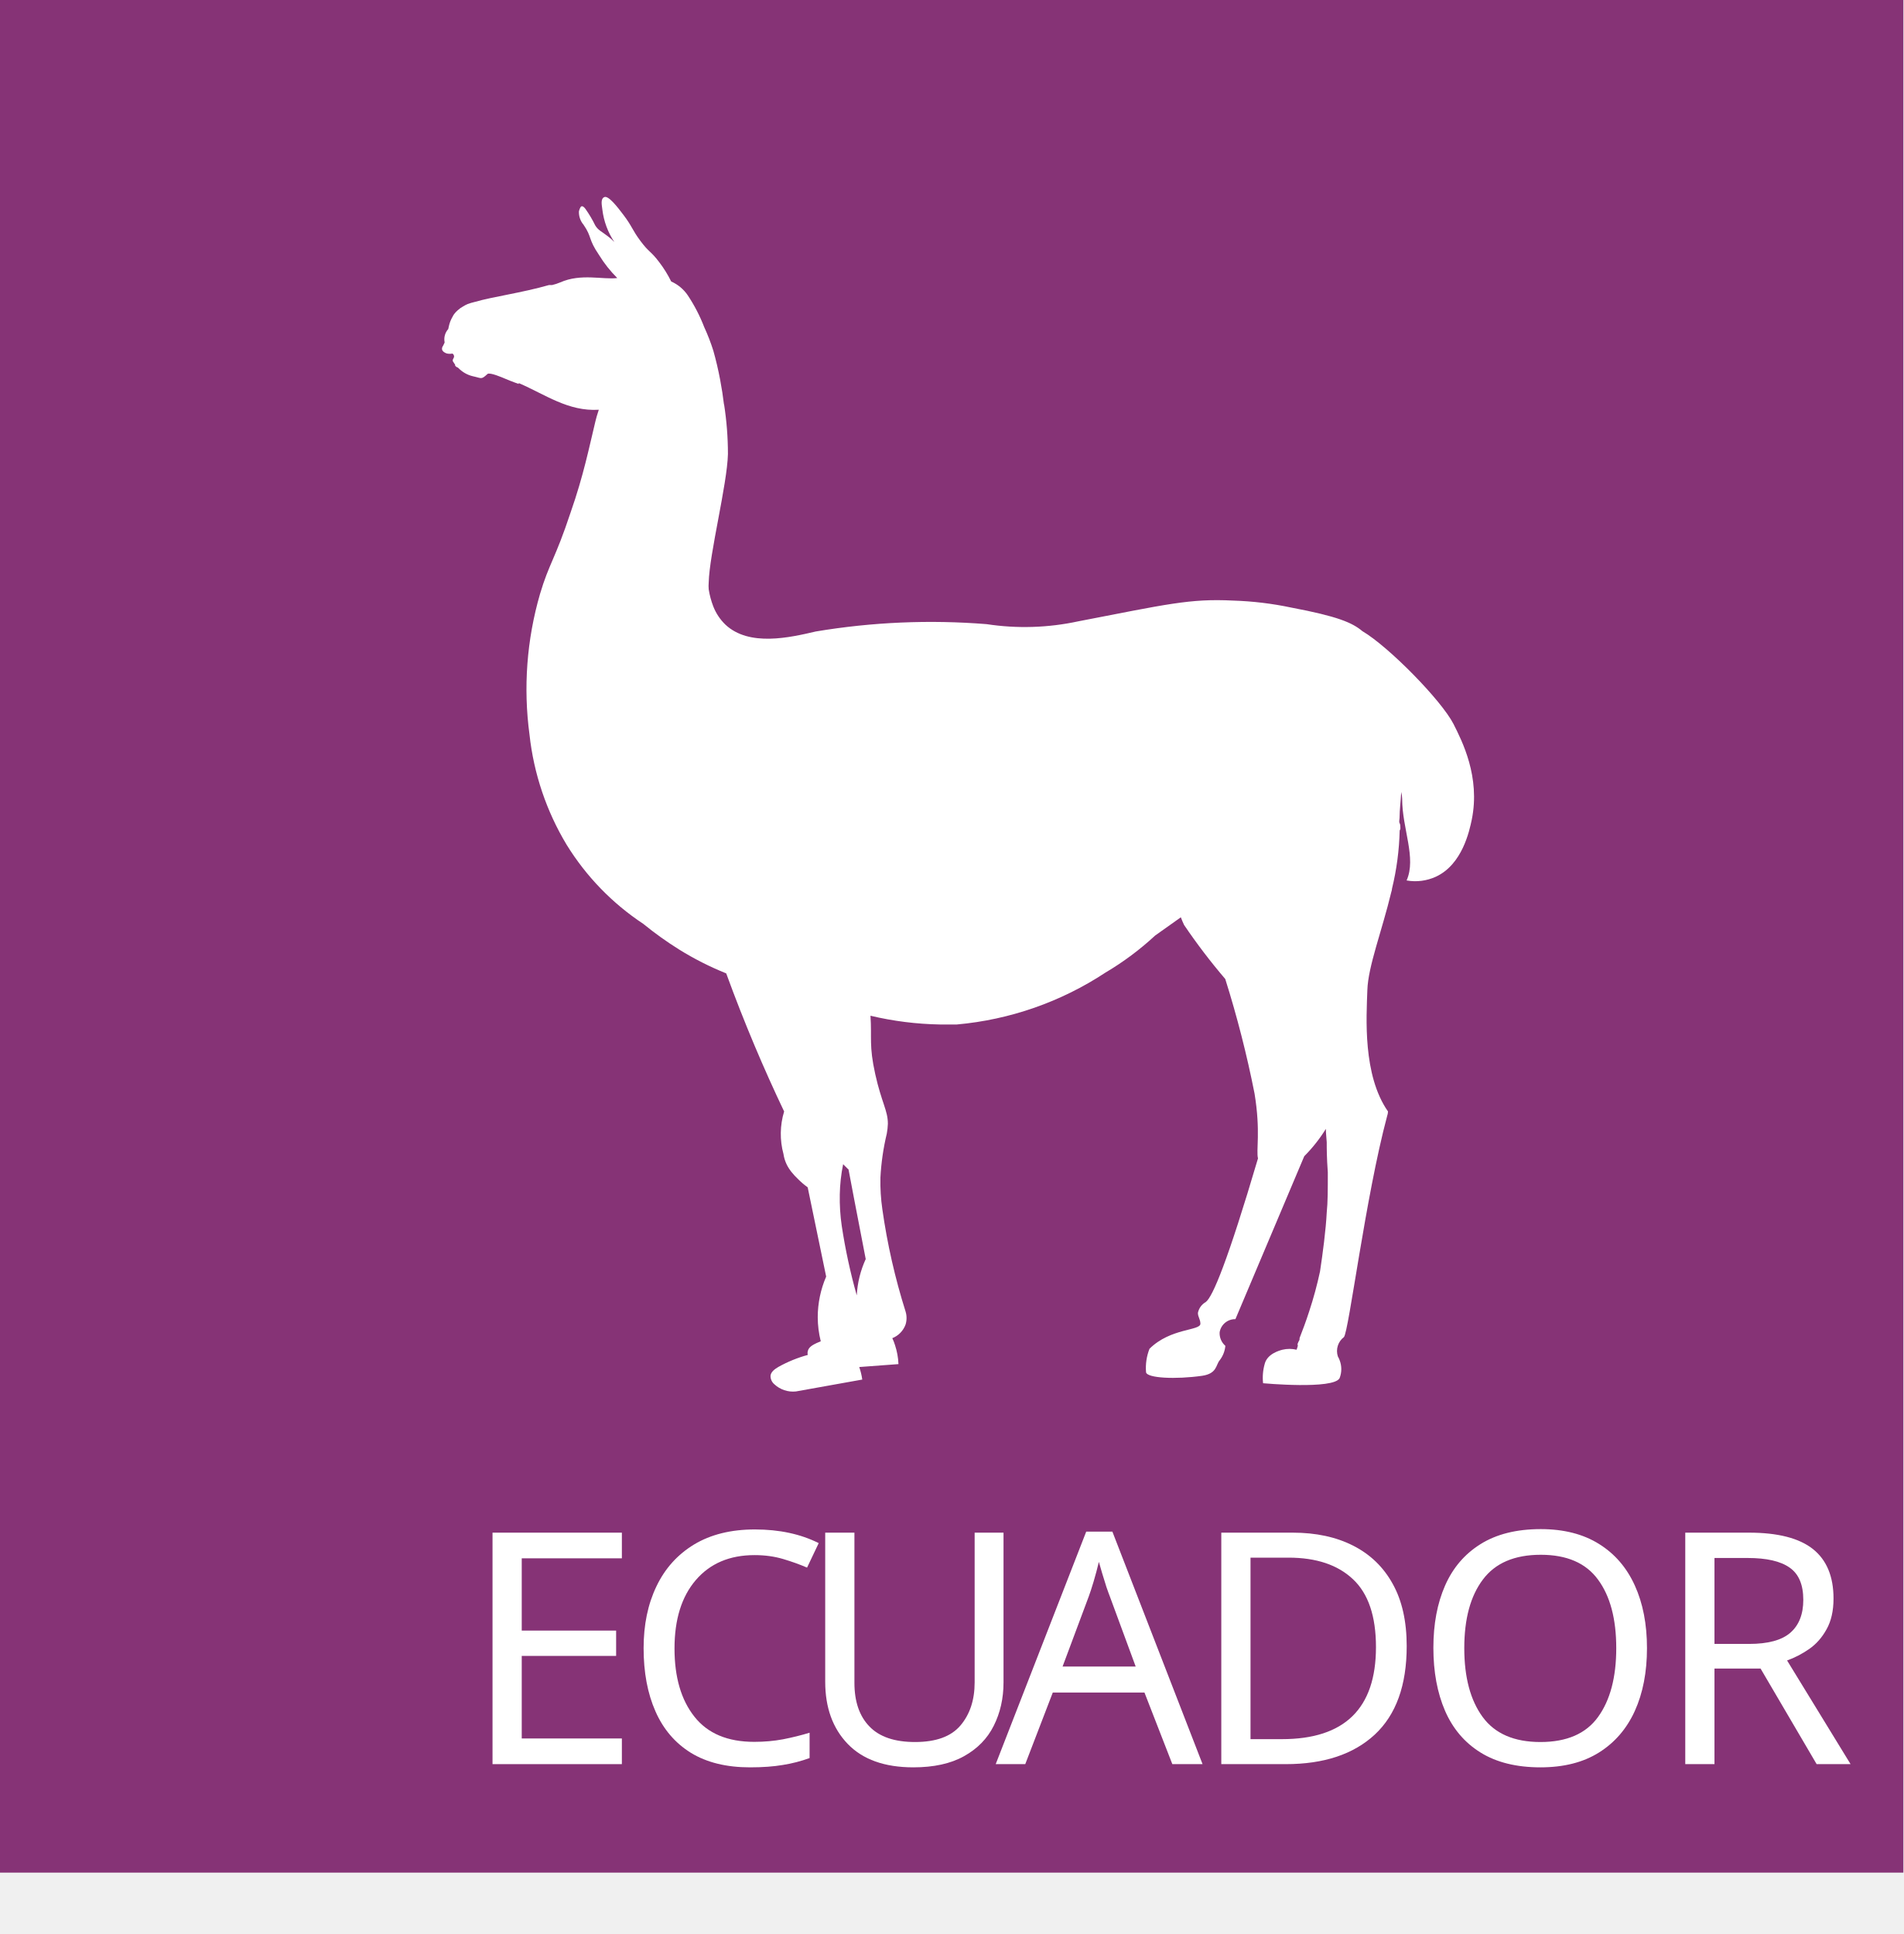
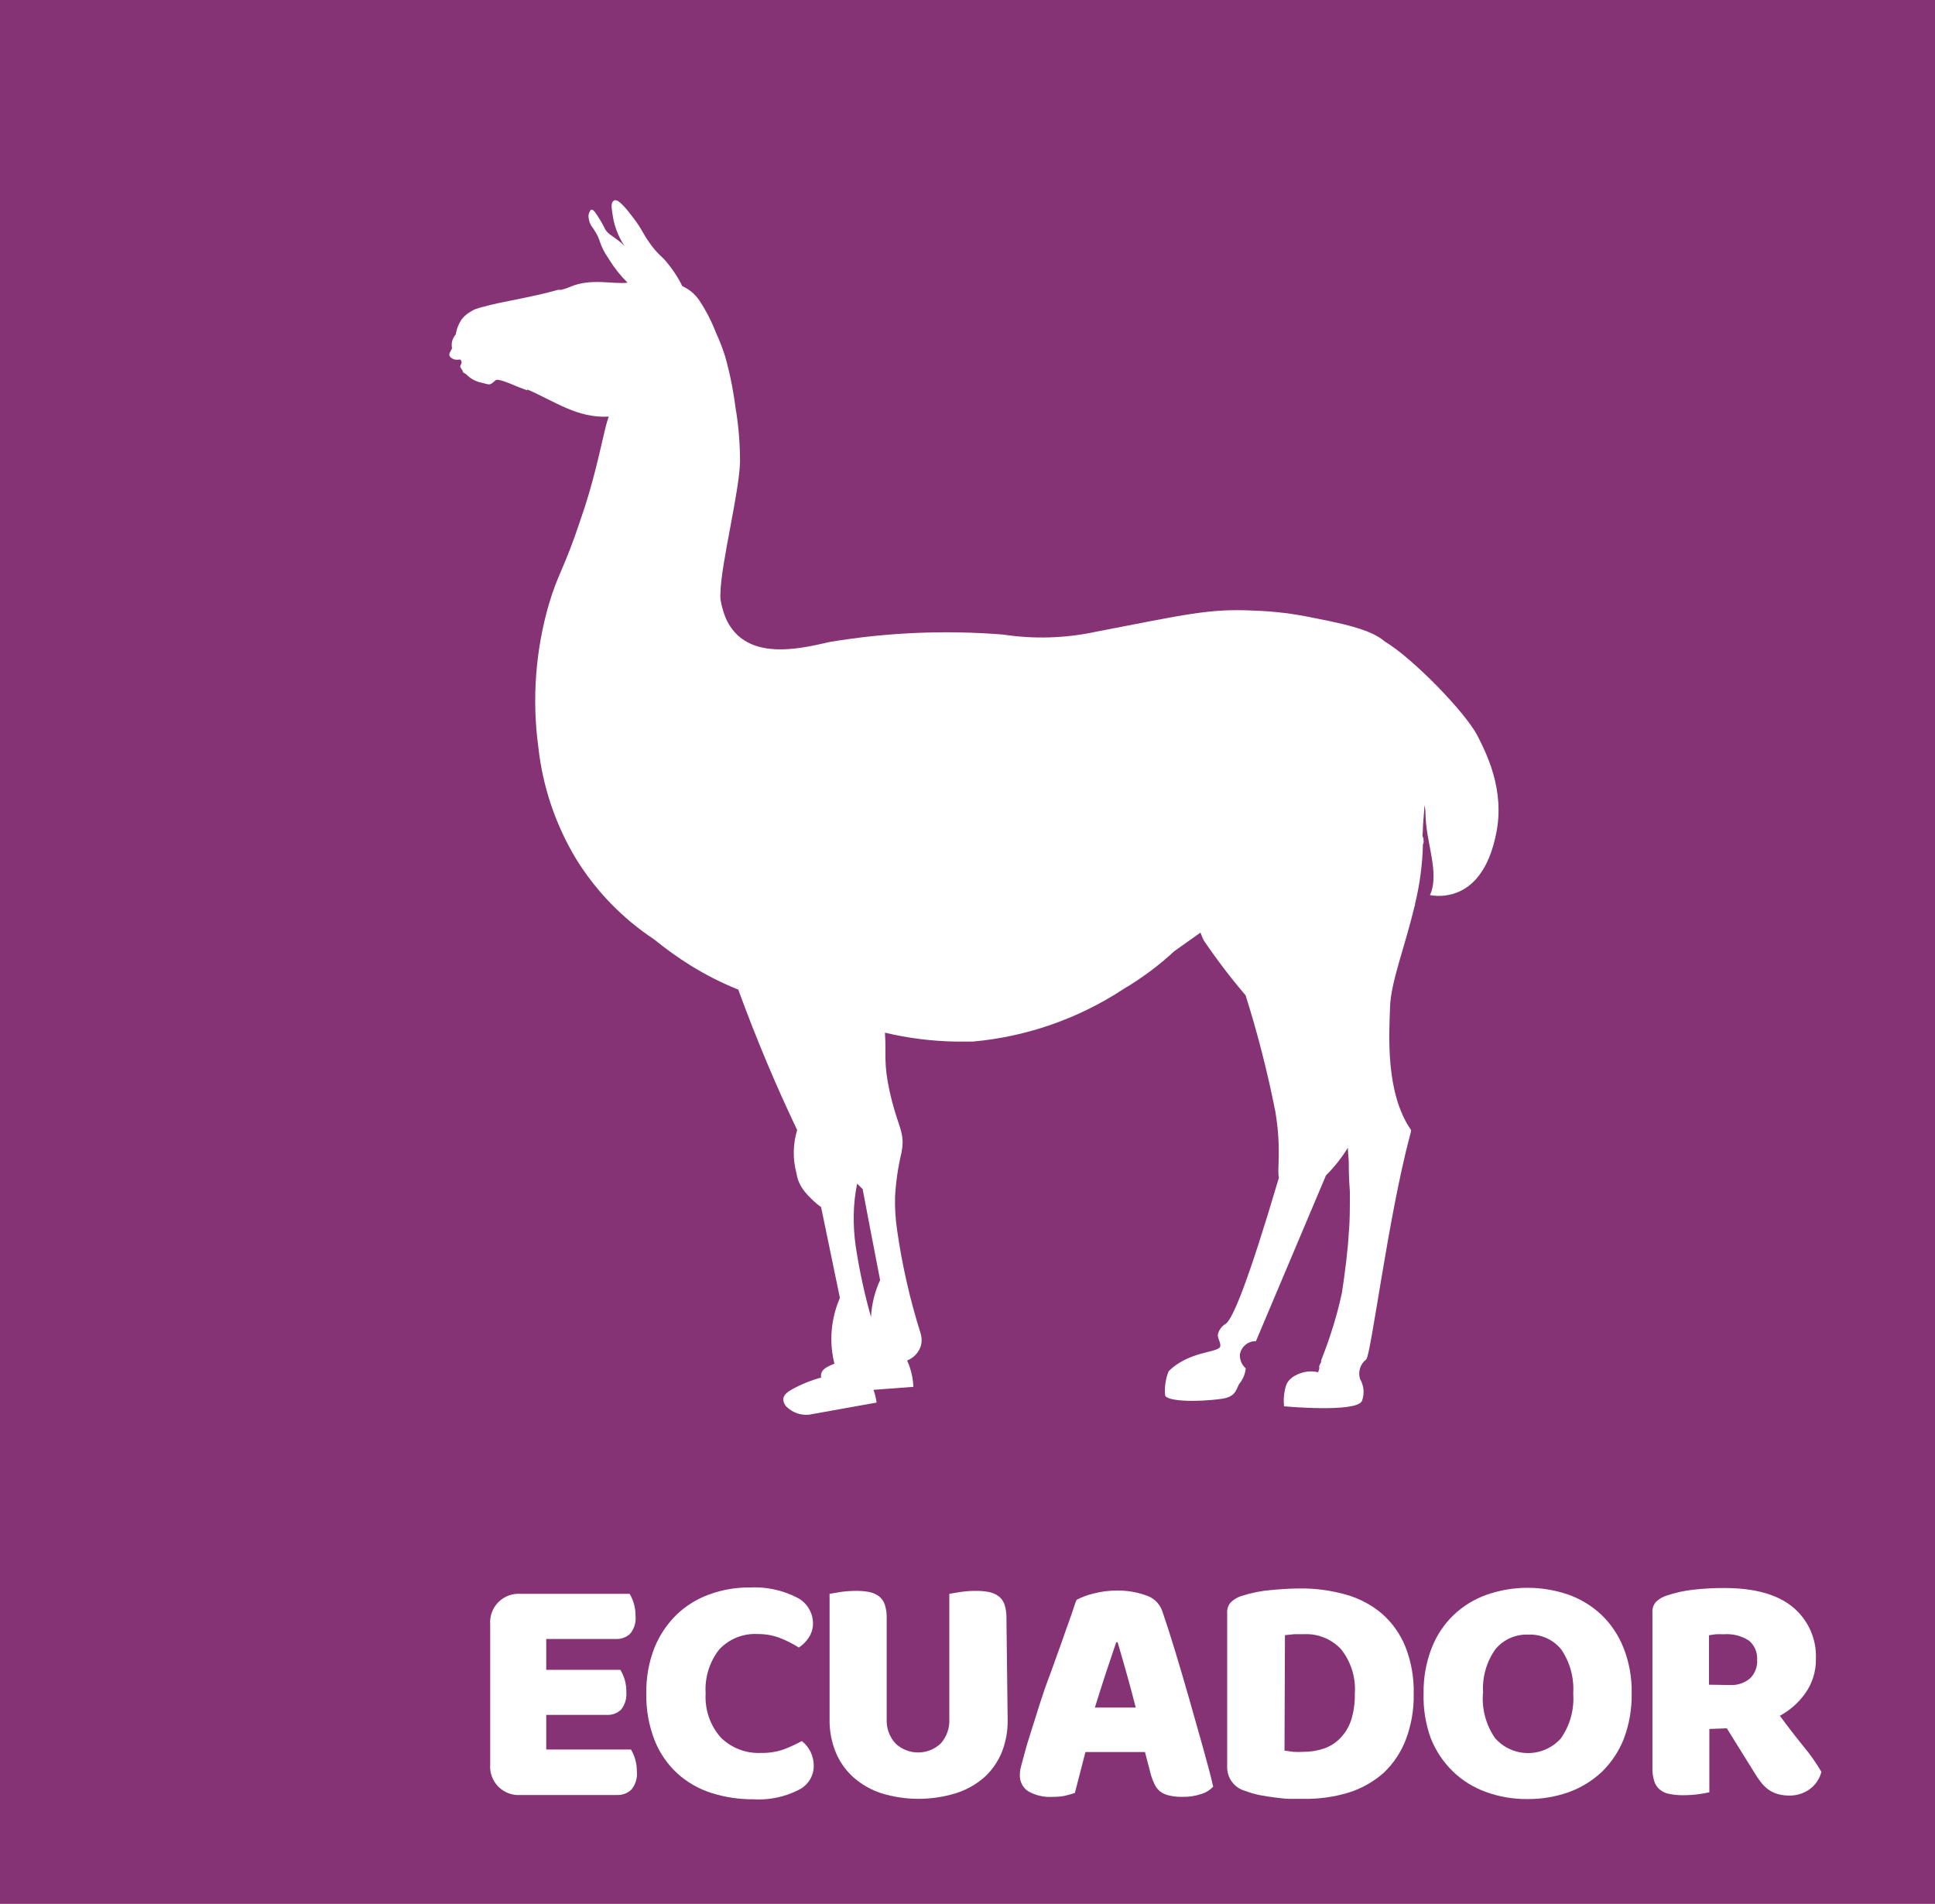
- <svg xmlns="http://www.w3.org/2000/svg" viewBox="0 0 176.13 178.98">
+ <svg xmlns="http://www.w3.org/2000/svg" viewBox="0 0 176.13 173.3">
  <rect width="176.13" height="173.3" fill="#863376" />
-   <text transform="translate(42.67 163.26)" font-size="30" fill="#fff" font-family="Baloo-Regular, Baloo" letter-spacing="-0.05em">E<tspan x="15.06" y="0" letter-spacing="-0.04em">C</tspan>
-     <tspan x="30.99" y="0" letter-spacing="-0.05em">U</tspan>
-     <tspan x="49.47" y="0" letter-spacing="-0.04em">ADOR</tspan>
-   </text>
+   <path d="M44.62,147.87a2.59,2.59,0,0,1,2.79-2.79h9.9a3.58,3.58,0,0,1,.38.87,3.88,3.88,0,0,1,.16,1.14,2.2,2.2,0,0,1-.49,1.62,1.81,1.81,0,0,1-1.31.48H49.72V152h6.75a3.72,3.72,0,0,1,.54,2,2.24,2.24,0,0,1-.48,1.62,1.74,1.74,0,0,1-1.29.48H49.72v3.15h7.71a3.58,3.58,0,0,1,.38.87,3.88,3.88,0,0,1,.16,1.14,2.24,2.24,0,0,1-.49,1.63,1.78,1.78,0,0,1-1.31.5H47.41a2.59,2.59,0,0,1-2.79-2.79Z" fill="#fff" />
+   <path d="M69,148.74a4.45,4.45,0,0,0-3.54,1.41,5.88,5.88,0,0,0-1.23,4,5.55,5.55,0,0,0,1.37,4,4.87,4.87,0,0,0,3.67,1.41,5.84,5.84,0,0,0,2.09-.33,14.24,14.24,0,0,0,1.63-.75,2.92,2.92,0,0,1,.8,1,3,3,0,0,1,.28,1.36,2.44,2.44,0,0,1-1.36,2.08,8,8,0,0,1-4.16.86,12.26,12.26,0,0,1-3.78-.57,8.44,8.44,0,0,1-3.09-1.76,8.19,8.19,0,0,1-2.08-3,11.1,11.1,0,0,1-.77-4.33,10.83,10.83,0,0,1,.74-4.13,8.84,8.84,0,0,1,2-3,8.44,8.44,0,0,1,3-1.86,10.5,10.5,0,0,1,3.66-.63,8.44,8.44,0,0,1,4.28.9A2.64,2.64,0,0,1,74,147.72a2.33,2.33,0,0,1-.39,1.35,3.21,3.21,0,0,1-.9.9A9.69,9.69,0,0,0,71,149.1,5.45,5.45,0,0,0,69,148.74Z" fill="#fff" />
+   <path d="M91.72,156.54a7.65,7.65,0,0,1-.55,3,6.32,6.32,0,0,1-1.61,2.27A7.25,7.25,0,0,1,87,163.23a11.52,11.52,0,0,1-6.78,0,7.25,7.25,0,0,1-2.55-1.46,6.29,6.29,0,0,1-1.6-2.27,7.65,7.65,0,0,1-.56-3V145.08l1-.17a9.54,9.54,0,0,1,1.38-.1,6.33,6.33,0,0,1,1.22.1,2.28,2.28,0,0,1,.88.38,1.62,1.62,0,0,1,.54.75,3.66,3.66,0,0,1,.18,1.26v9.15a3.08,3.08,0,0,0,.8,2.25,3,3,0,0,0,4.12,0,3.11,3.11,0,0,0,.78-2.25V145.08l1-.17a9.54,9.54,0,0,1,1.38-.1,6.33,6.33,0,0,1,1.22.1,2.28,2.28,0,0,1,.88.38,1.62,1.62,0,0,1,.54.75,3.66,3.66,0,0,1,.18,1.26Z" fill="#fff" />
+   <path d="M98,145.62a6.4,6.4,0,0,1,1.55-.57,8.19,8.19,0,0,1,2.08-.27,7.53,7.53,0,0,1,2.66.43,2.31,2.31,0,0,1,1.48,1.37q.54,1.56,1.17,3.63c.42,1.38.84,2.8,1.26,4.27l1.23,4.35c.4,1.43.75,2.7,1,3.8a2.47,2.47,0,0,1-1.08.67,5.13,5.13,0,0,1-1.71.26,5.2,5.2,0,0,1-1.21-.12,2.29,2.29,0,0,1-.82-.36,1.86,1.86,0,0,1-.5-.63,5.45,5.45,0,0,1-.35-.9l-.54-2.07H98.8q-.24.9-.48,1.86t-.48,1.86c-.28.1-.57.18-.89.26a5.8,5.8,0,0,1-1.12.1,4,4,0,0,1-2.26-.52,1.7,1.7,0,0,1-.74-1.46,3,3,0,0,1,.12-.84q.12-.42.27-1c.14-.54.33-1.21.59-2s.52-1.66.82-2.6.62-1.88,1-2.86l1-2.78c.3-.87.57-1.64.82-2.32S97.82,146,98,145.62Zm3.6,3.87c-.28.84-.6,1.77-.94,2.8s-.67,2.08-1,3.14h3.72c-.28-1.08-.56-2.14-.85-3.17s-.56-1.95-.8-2.77Z" fill="#fff" />
+   <path d="M118.6,163.74l-1.17,0c-.44,0-.89-.06-1.36-.12s-.95-.13-1.41-.22a8,8,0,0,1-1.31-.38,2.23,2.23,0,0,1-1.65-2.19v-14a1.33,1.33,0,0,1,.35-1,2.44,2.44,0,0,1,.94-.55,12,12,0,0,1,2.73-.55c1-.09,1.82-.14,2.58-.14a14.82,14.82,0,0,1,4.25.57,8.72,8.72,0,0,1,3.27,1.75,8,8,0,0,1,2.11,3,11,11,0,0,1,.75,4.26,11.21,11.21,0,0,1-.72,4.19,8.23,8.23,0,0,1-2,3,8.75,8.75,0,0,1-3.2,1.81A13.33,13.33,0,0,1,118.6,163.74Zm-1.68-4.38c.22,0,.49.07.81.1a7.18,7.18,0,0,0,.9,0,5.66,5.66,0,0,0,1.88-.3,3.77,3.77,0,0,0,1.47-.93,4.24,4.24,0,0,0,1-1.64,7.45,7.45,0,0,0,.34-2.41,5.84,5.84,0,0,0-1.26-4.07,4.35,4.35,0,0,0-3.36-1.36l-.85,0-.89.09Z" fill="#fff" />
+   <path d="M129.58,154.14a10.88,10.88,0,0,1,.74-4.14,8.33,8.33,0,0,1,2-3,8.44,8.44,0,0,1,3-1.84,11.36,11.36,0,0,1,7.46,0,8.61,8.61,0,0,1,3,1.84,8.48,8.48,0,0,1,2,3,10.69,10.69,0,0,1,.74,4.14,11.18,11.18,0,0,1-.72,4.15,8.64,8.64,0,0,1-2,3,8.76,8.76,0,0,1-3,1.84,11,11,0,0,1-3.78.63,10.79,10.79,0,0,1-3.78-.65,8.42,8.42,0,0,1-3-1.87,8.67,8.67,0,0,1-2-3A11,11,0,0,1,129.58,154.14Zm5.4,0a6.33,6.33,0,0,0,1.11,4.08,4,4,0,0,0,6,0,6.33,6.33,0,0,0,1.11-4.08,6.4,6.4,0,0,0-1.09-4,3.66,3.66,0,0,0-3-1.35,3.7,3.7,0,0,0-3,1.34A6.17,6.17,0,0,0,135,154.14Z" fill="#fff" />
+   <path d="M155.59,157.38v5.76a8.45,8.45,0,0,1-1,.18,10.93,10.93,0,0,1-1.39.09,6.09,6.09,0,0,1-1.21-.11,1.83,1.83,0,0,1-.87-.37,1.6,1.6,0,0,1-.53-.75,3.66,3.66,0,0,1-.18-1.26V146.79a1.33,1.33,0,0,1,.34-1,2.48,2.48,0,0,1,.95-.55,11.24,11.24,0,0,1,2.37-.53,23.81,23.81,0,0,1,2.88-.16q4.14,0,6.24,1.74a5.8,5.8,0,0,1,2.1,4.71,5.26,5.26,0,0,1-1,3.18,6.89,6.89,0,0,1-2.28,2q1.08,1.47,2.13,2.76a17.78,17.78,0,0,1,1.65,2.34,2.82,2.82,0,0,1-1.09,1.6,3.09,3.09,0,0,1-1.79.56,3.84,3.84,0,0,1-1.14-.15,2.76,2.76,0,0,1-.84-.42,3.44,3.44,0,0,1-.66-.66,8.81,8.81,0,0,1-.57-.84l-2.52-4.05Zm1.89-4a2.62,2.62,0,0,0,1.8-.59,2.17,2.17,0,0,0,.66-1.72,2.1,2.1,0,0,0-.74-1.73,3.71,3.71,0,0,0-2.32-.58,6.83,6.83,0,0,0-.72,0l-.6.09v4.5Z" fill="#fff" />
  <path d="M134.5,67c-1.12-2.19-6-7.16-8.43-8.59-.94-.79-2.29-1.37-6.57-2.18a30.6,30.6,0,0,0-5.4-.65c-4-.2-6.13.34-14.32,1.92a23.45,23.45,0,0,1-8.49.26,64.56,64.56,0,0,0-15.8.68c-2.4.56-6.16,1.43-8.36-.63A4.74,4.74,0,0,1,66,56.11a7.77,7.77,0,0,1-.42-1.57,3.77,3.77,0,0,1,0-.63c.07-2.69,1.71-9.08,1.78-11.89A30,30,0,0,0,67,37.4v.08c-.09-.76-.21-1.54-.36-2.33h0c-.17-.9-.38-1.81-.63-2.69a18.62,18.62,0,0,0-.85-2.2,15.09,15.09,0,0,0-1.51-2.92,3.62,3.62,0,0,0-1.54-1.29A10.72,10.72,0,0,0,61,24.26c-.81-1.07-.92-.87-1.72-1.94s-.77-1.36-1.61-2.46c-.5-.66-1.36-1.79-1.75-1.62s-.21.82-.18,1.16a6.89,6.89,0,0,0,1.11,3,4.29,4.29,0,0,0-.61-.54c-.59-.46-.88-.54-1.16-1a10.72,10.72,0,0,0-.9-1.52c-.08-.11-.22-.28-.36-.25s-.24.43-.25.48A1.8,1.8,0,0,0,54,20.8c.81,1.18.39,1.27,1.44,2.81a11.37,11.37,0,0,0,1.68,2.12c-1.32.17-3.35-.45-5.27.4a4.78,4.78,0,0,1-.76.25l-.29,0c-2.52.72-5.17,1.07-6.86,1.56a5.47,5.47,0,0,0-.67.2,2.73,2.73,0,0,0-.42.22h0a2.43,2.43,0,0,0-.49.35,2,2,0,0,0-.33.35,1.37,1.37,0,0,0-.15.25,2.92,2.92,0,0,0-.34.86,2.42,2.42,0,0,0-.06.28,1.42,1.42,0,0,0-.34,1.21v.05A2.63,2.63,0,0,0,41,32a.46.46,0,0,0-.1.29c0,.26.39.42.48.43h0a1.32,1.32,0,0,0,.49,0,.36.36,0,0,1,.12.14c.14.3-.28.39,0,.7l0,0a.57.57,0,0,0,.12.17.29.29,0,0,0,0,.09.41.41,0,0,0,.25.19l.07.06a2.72,2.72,0,0,0,1.33.75c.84.18.75.34,1.35-.21.21-.18,1.41.34,1.64.44.68.29,1.25.48,1.25.48l0-.08c2.48,1.07,4.57,2.64,7.41,2.47-.15.43-.26.85-.32,1.1C54.52,41.38,54,44,52.81,47.4c-1.44,4.35-2,4.74-2.84,7.57A31.61,31.61,0,0,0,49,68a25,25,0,0,0,3.43,10.17,23.68,23.68,0,0,0,7.1,7.33,32.56,32.56,0,0,0,3.31,2.37,28.1,28.1,0,0,0,4.36,2.21c1.68,4.6,3.49,8.86,5.36,12.78a7.11,7.11,0,0,0-.06,3.94h0a3.32,3.32,0,0,0,.6,1.47h0a2,2,0,0,0,.2.26,5.23,5.23,0,0,0,.5.54,7.29,7.29,0,0,0,.94.81l1.71,8.26a9.52,9.52,0,0,0-.78,3.76,9.27,9.27,0,0,0,.28,2.23l-.38.16c-.34.16-.74.37-.82.75a.69.69,0,0,0,0,.35,12.09,12.09,0,0,0-2.72,1.11c-.32.19-.7.45-.73.83a1,1,0,0,0,.35.77,2.53,2.53,0,0,0,2,.67l6.14-1.1a6,6,0,0,0-.28-1.16l3.63-.27a6.4,6.4,0,0,0-.32-1.76,4.74,4.74,0,0,0-.25-.64,2.14,2.14,0,0,0,1.23-1.27,2.06,2.06,0,0,0,0-1.19,58.75,58.75,0,0,1-2.15-9.46,17.68,17.68,0,0,1-.18-2.94,22.41,22.41,0,0,1,.59-4.07v0a6.16,6.16,0,0,0,.1-.91h0v0c0-1.24-.58-1.94-1.17-4.6s-.3-3.33-.44-5.4a30.12,30.12,0,0,0,6.43.81h.34c.41,0,.82,0,1.22,0a29.82,29.82,0,0,0,13.75-4.8,26.94,26.94,0,0,0,4.6-3.43l2.38-1.69c.09.24.19.48.3.71a56.18,56.18,0,0,0,3.81,5,99.2,99.2,0,0,1,2.71,10.6c.58,3.53.13,5.29.32,6-2.8,9.48-4.19,12.83-4.84,13.3a1.48,1.48,0,0,0-.72,1c0,.39.22.56.23,1,0,.67-2.75.38-4.71,2.32a4.82,4.82,0,0,0-.32,2.17c.07.55,2.74.68,5.2.33,1.38-.21,1.25-1,1.61-1.43a2.56,2.56,0,0,0,.53-1.34,1.55,1.55,0,0,1-.53-1.26,1.45,1.45,0,0,1,1.46-1.21L120.69,107a14,14,0,0,0,2-2.53c0,.43.06.84.08,1.23,0,.62,0,1.41.1,2.8,0,1.58,0,2.78-.1,3.72-.08,1.59-.37,3.79-.62,5.44a35.69,35.69,0,0,1-1,3.69c-.3.93-.61,1.76-.89,2.47h0c0,.1,0,.19-.07.29s-.09.23-.14.34l.05,0c0,.16-.08.32-.12.46a2.78,2.78,0,0,0-1.31,0c-.27.07-1.4.37-1.64,1.31a4.68,4.68,0,0,0-.15,1.79s6.53.6,7.08-.47a2.28,2.28,0,0,0,0-1.67,2.11,2.11,0,0,0-.16-.34h0a1.62,1.62,0,0,1,.56-1.79c.45-.49,2-13,4-20.46a1.37,1.37,0,0,0,.08-.42c-2.35-3.36-2-8.72-1.91-11.24.07-2.21,1.35-5.46,2.22-9.09l0,0a.94.94,0,0,0,.06-.29,25.25,25.25,0,0,0,.71-5.38.45.45,0,0,0,.06-.31c0-.13,0-.25-.07-.38s0-.34,0-.51c0-.71.11-1.49.15-2.32l0-.06a3,3,0,0,1,.09.65c0,2.77,1.34,5.47.41,7.55a4.58,4.58,0,0,0,2.72-.35c2.44-1.14,3.09-4.23,3.31-5.27C137,71.89,135.29,68.57,134.5,67ZM77.71,110.55a15.43,15.43,0,0,1,.31-2.81l.4.4.1.09,0,0,.51,2.69h0l1.08,5.6a9.28,9.28,0,0,0-.83,3.36,52.63,52.63,0,0,1-1.39-6.44A17.8,17.8,0,0,1,77.71,110.55Z" fill="#fff" />
</svg>
